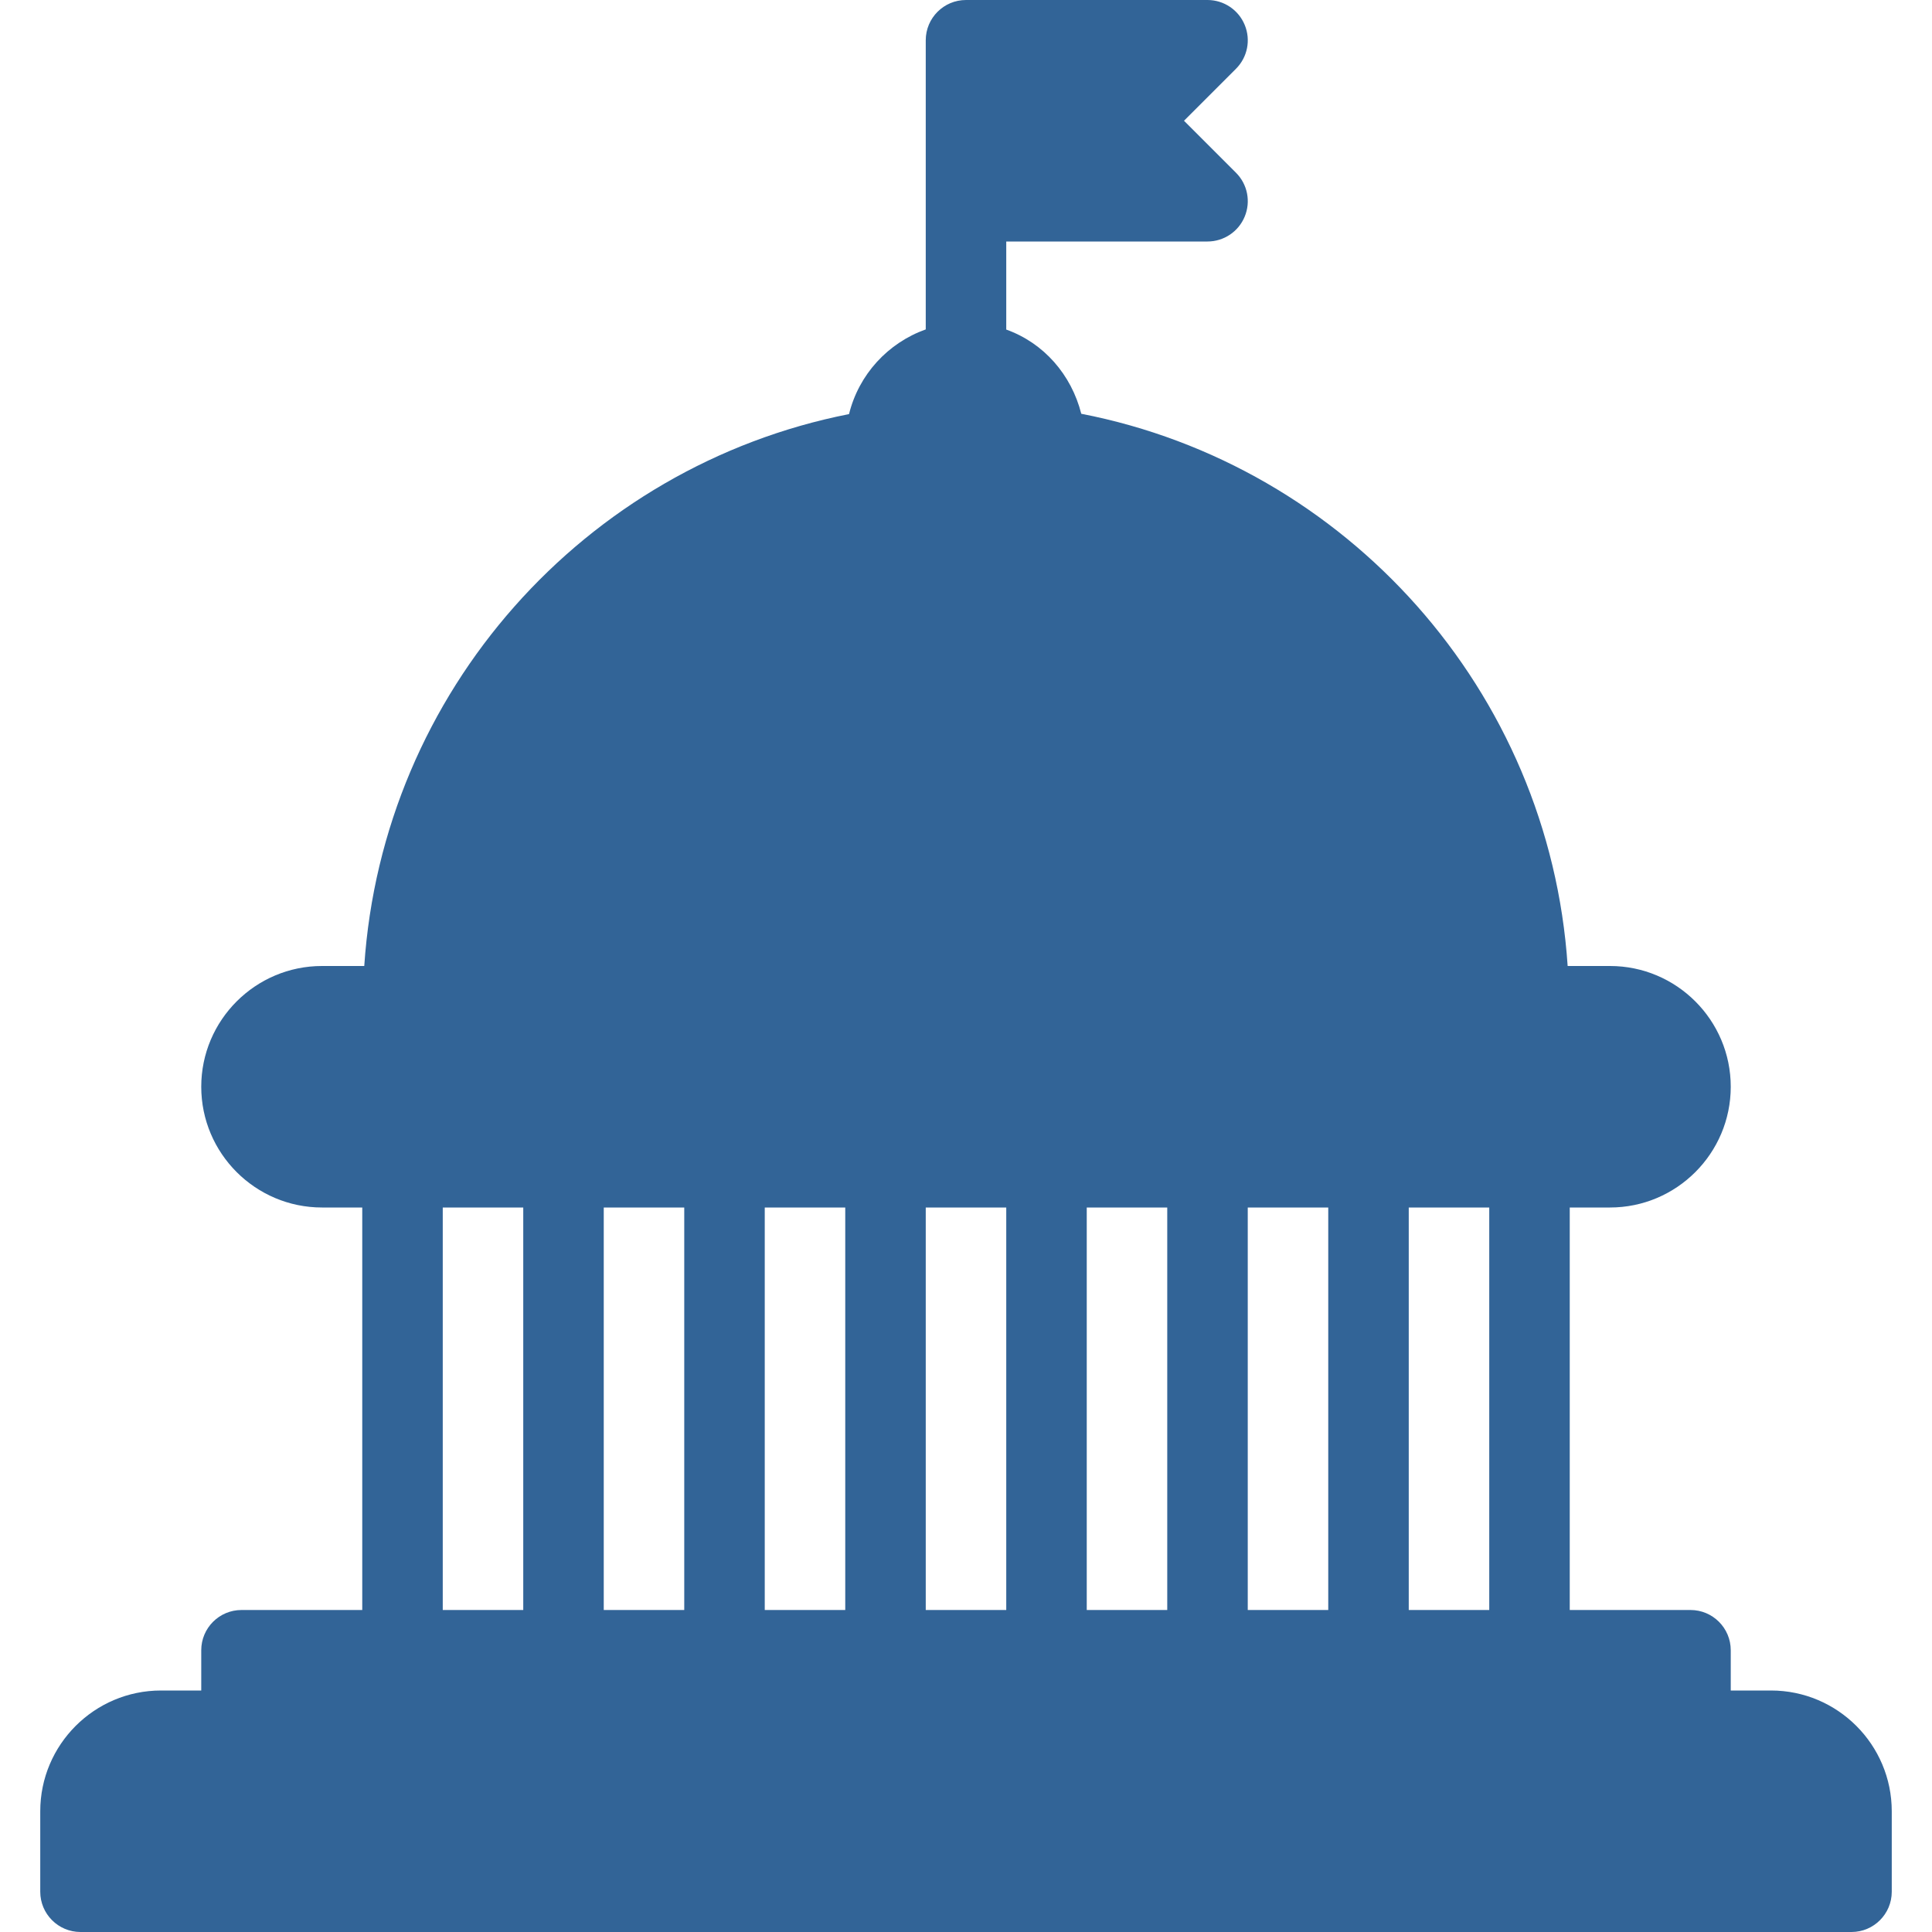
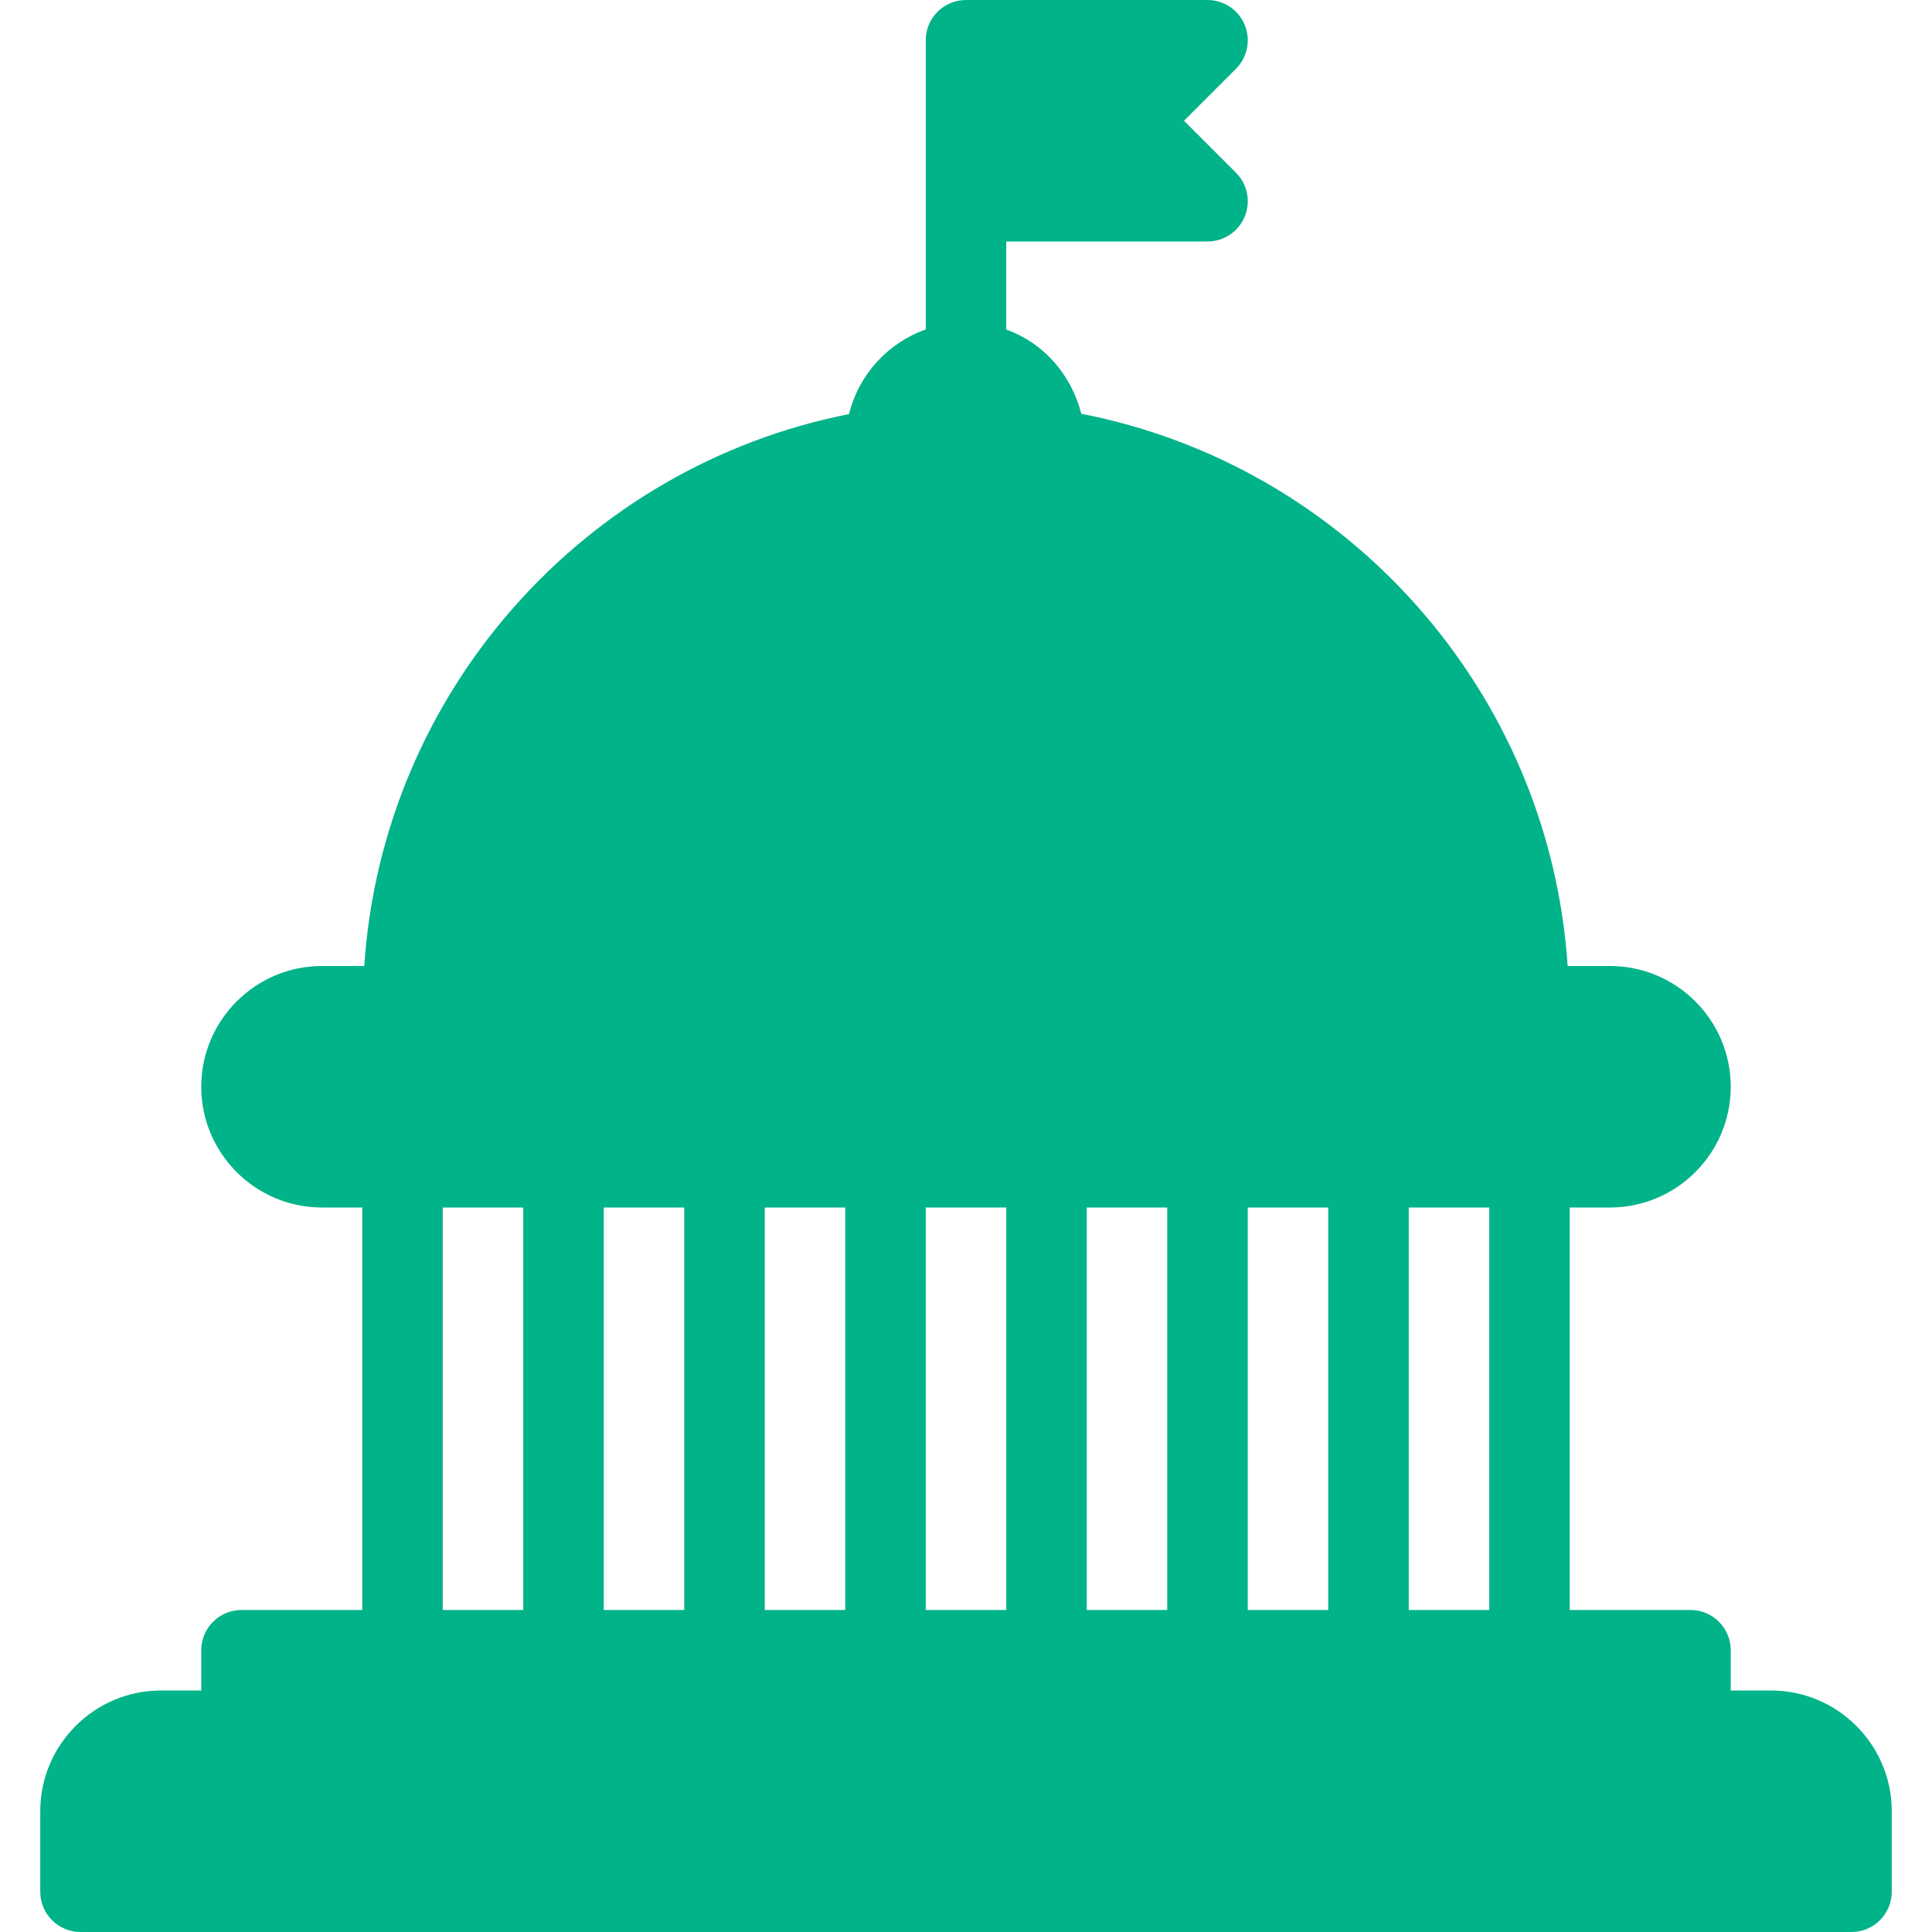
<svg xmlns="http://www.w3.org/2000/svg" version="1.1" id="Layer_1" x="0px" y="0px" viewBox="0 0 512 512" style="enable-background:new 0 0 512 512;" xml:space="preserve" width="512px" height="512px" class="">
  <g>
    <g>
      <g>
-         <path d="M469.333,448h-10.667v-10.667c0-5.888-4.779-10.667-10.667-10.667h-32V320h10.667c17.643,0,32-14.357,32-32    s-14.357-32-32-32h-11.221c-4.843-72.96-58.645-132.693-128.896-146.347c-2.624-10.347-9.92-18.752-19.883-22.315V64H320    c4.309,0,8.213-2.603,9.856-6.592c1.664-3.989,0.747-8.576-2.304-11.627L313.771,32l13.781-13.781    c3.051-3.051,3.968-7.637,2.304-11.627C328.213,2.603,324.309,0,320,0h-64c-5.888,0-10.667,4.779-10.667,10.667v76.629    c-10.048,3.584-17.749,11.968-20.331,22.443C154.965,123.541,101.376,183.189,96.533,256h-11.2c-17.643,0-32,14.357-32,32    s14.357,32,32,32H96v106.667H64c-5.888,0-10.667,4.779-10.667,10.667V448H42.667c-17.643,0-32,14.357-32,32v21.333    c0,5.888,4.779,10.667,10.667,10.667h469.333c5.888,0,10.667-4.779,10.667-10.667V480C501.333,462.357,486.976,448,469.333,448z     M138.667,426.667h-21.333V320h21.333V426.667z M181.333,426.667H160V320h21.333V426.667z M224,426.667h-21.333V320H224V426.667z     M266.667,426.667h-21.333V320h21.333V426.667z M309.333,426.667H288V320h21.333V426.667z M352,426.667h-21.333V320H352V426.667z     M394.667,426.667h-21.333V320h21.333V426.667z" data-original="#000000" class="active-path" data-old_color="#000000" fill="#326497" />
+         <path d="M469.333,448h-10.667v-10.667c0-5.888-4.779-10.667-10.667-10.667h-32V320h10.667c17.643,0,32-14.357,32-32    s-14.357-32-32-32h-11.221c-4.843-72.96-58.645-132.693-128.896-146.347c-2.624-10.347-9.92-18.752-19.883-22.315V64H320    c4.309,0,8.213-2.603,9.856-6.592c1.664-3.989,0.747-8.576-2.304-11.627L313.771,32l13.781-13.781    c3.051-3.051,3.968-7.637,2.304-11.627C328.213,2.603,324.309,0,320,0h-64c-5.888,0-10.667,4.779-10.667,10.667v76.629    c-10.048,3.584-17.749,11.968-20.331,22.443C154.965,123.541,101.376,183.189,96.533,256h-11.2c-17.643,0-32,14.357-32,32    s14.357,32,32,32H96v106.667H64c-5.888,0-10.667,4.779-10.667,10.667V448H42.667c-17.643,0-32,14.357-32,32v21.333    c0,5.888,4.779,10.667,10.667,10.667h469.333c5.888,0,10.667-4.779,10.667-10.667V480C501.333,462.357,486.976,448,469.333,448z     M138.667,426.667h-21.333V320h21.333V426.667z M181.333,426.667H160V320h21.333V426.667z M224,426.667h-21.333V320H224V426.667z     M266.667,426.667h-21.333V320h21.333V426.667z M309.333,426.667H288V320h21.333V426.667z M352,426.667h-21.333V320H352V426.667z     M394.667,426.667h-21.333V320h21.333V426.667z" data-original="#000000" class="active-path" data-old_color="#000000" fill="#00B389" />
      </g>
    </g>
  </g>
</svg>
